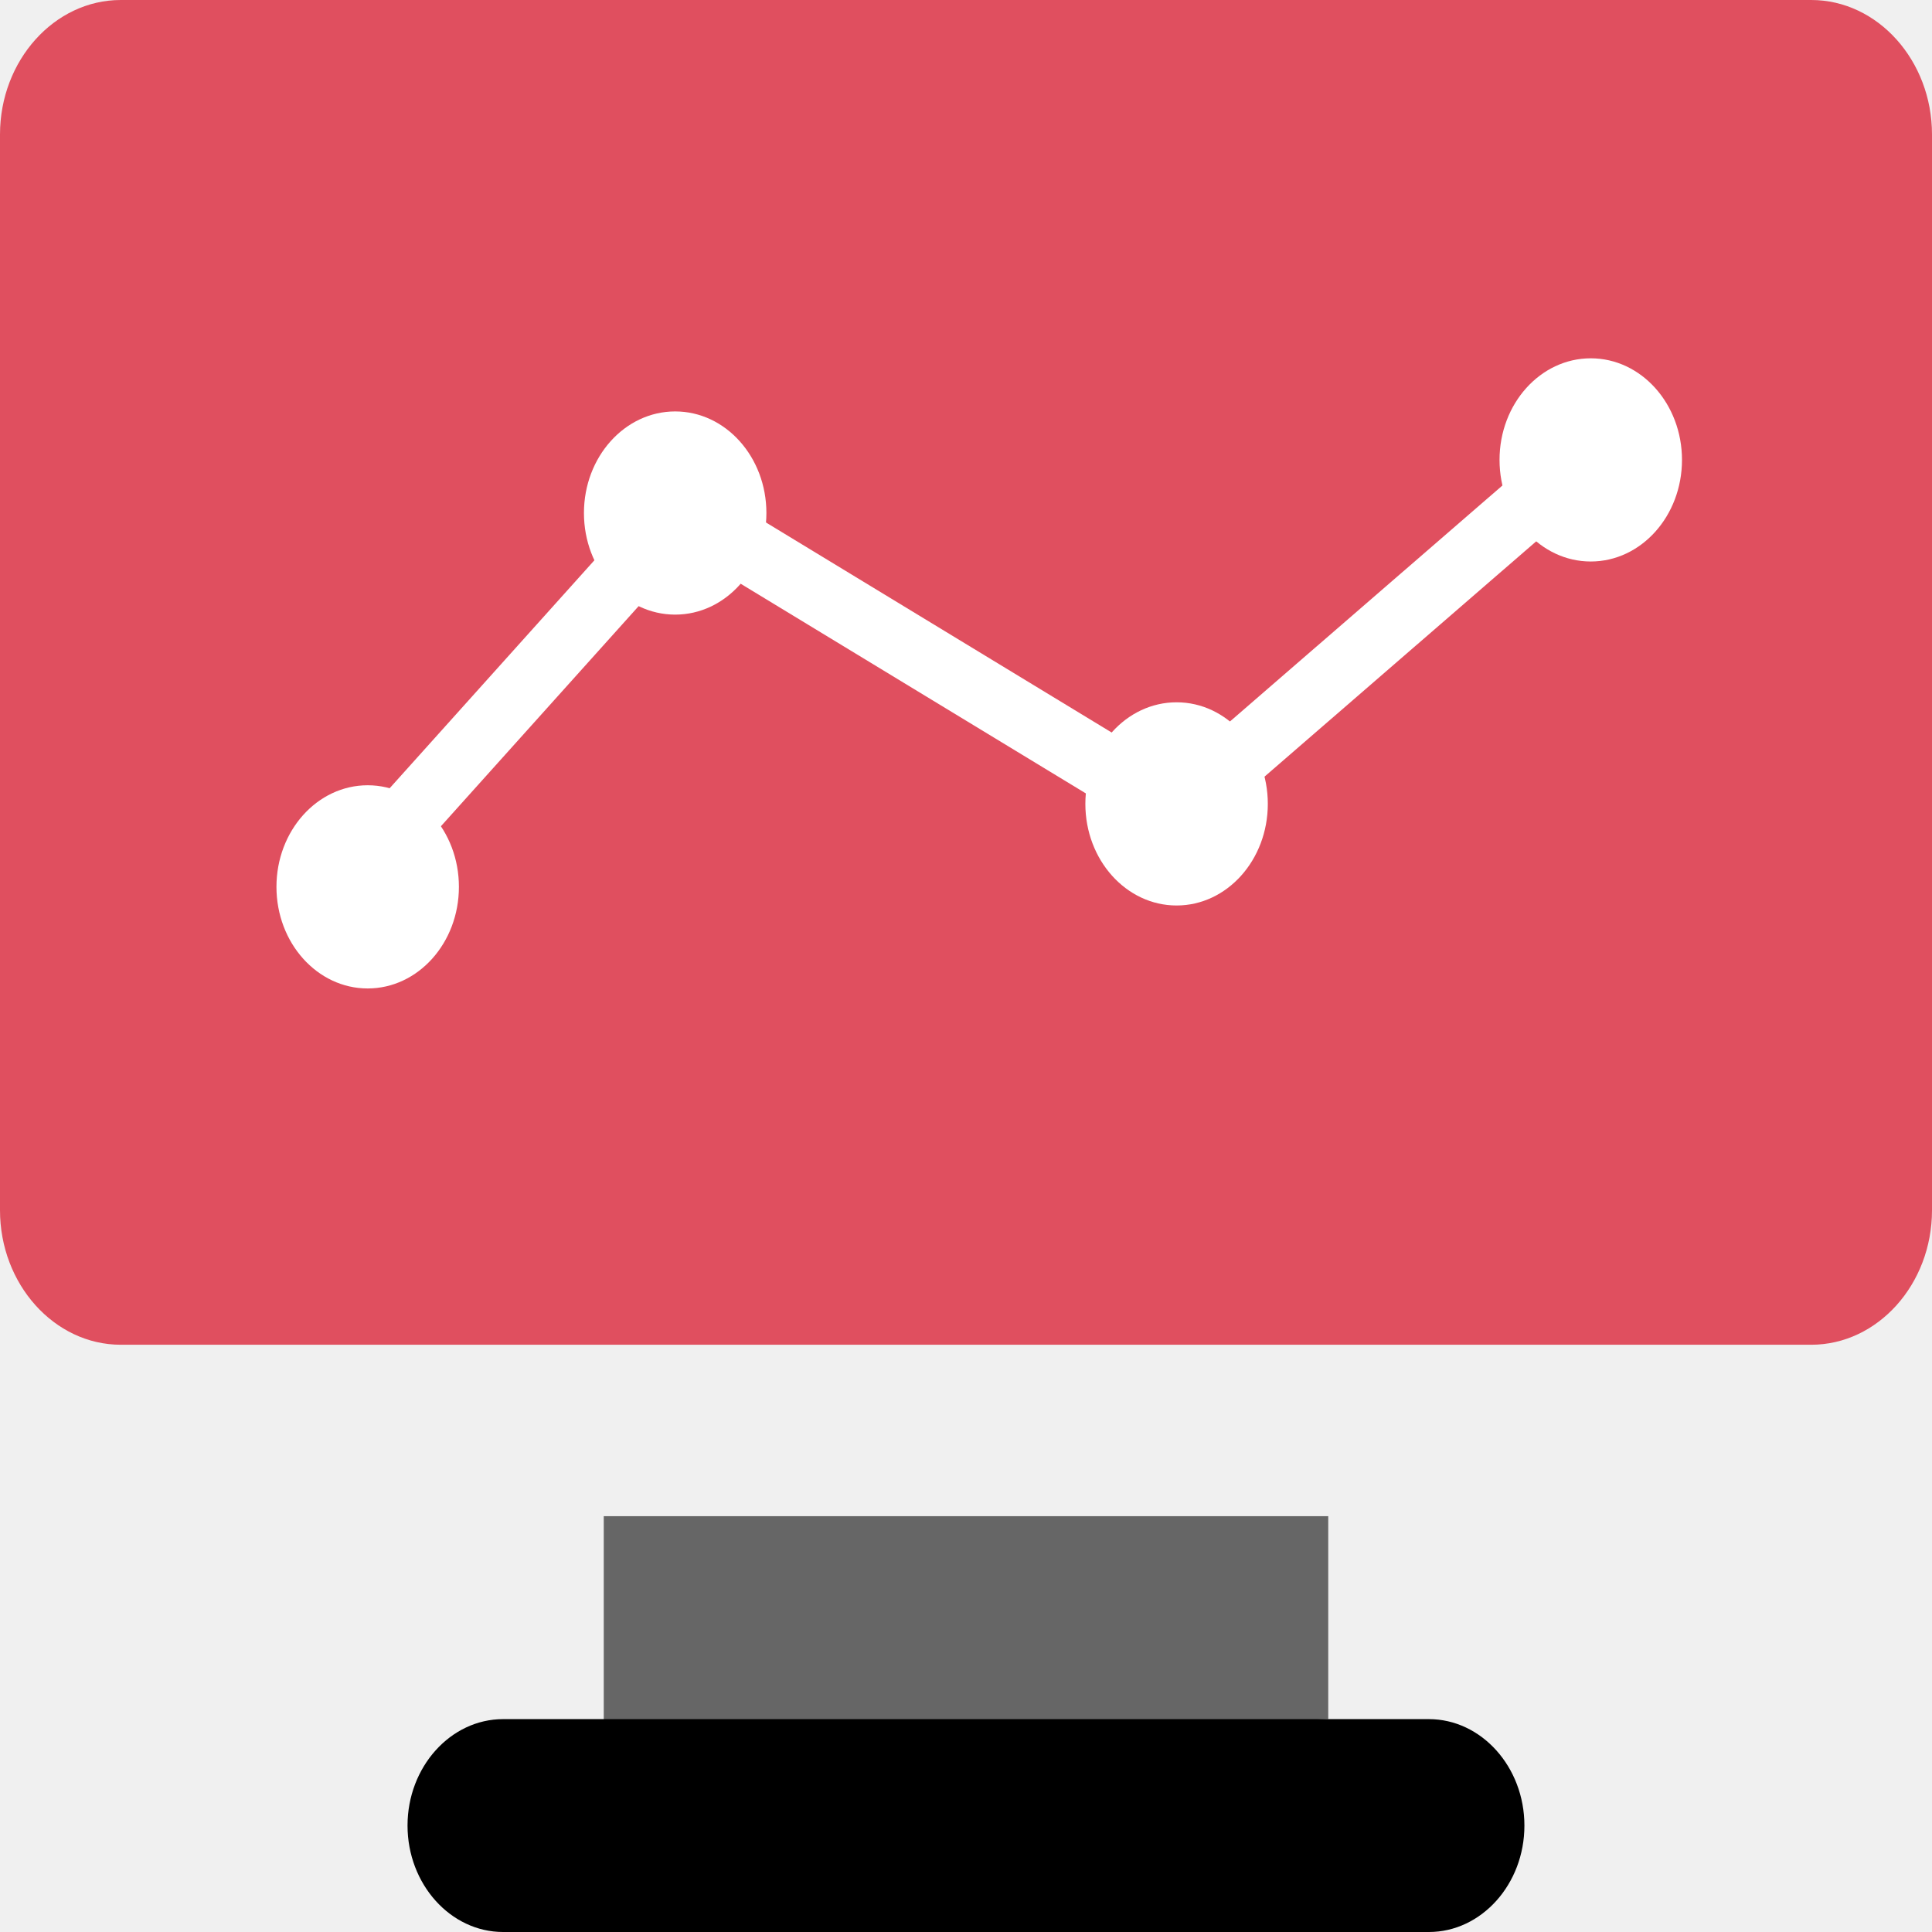
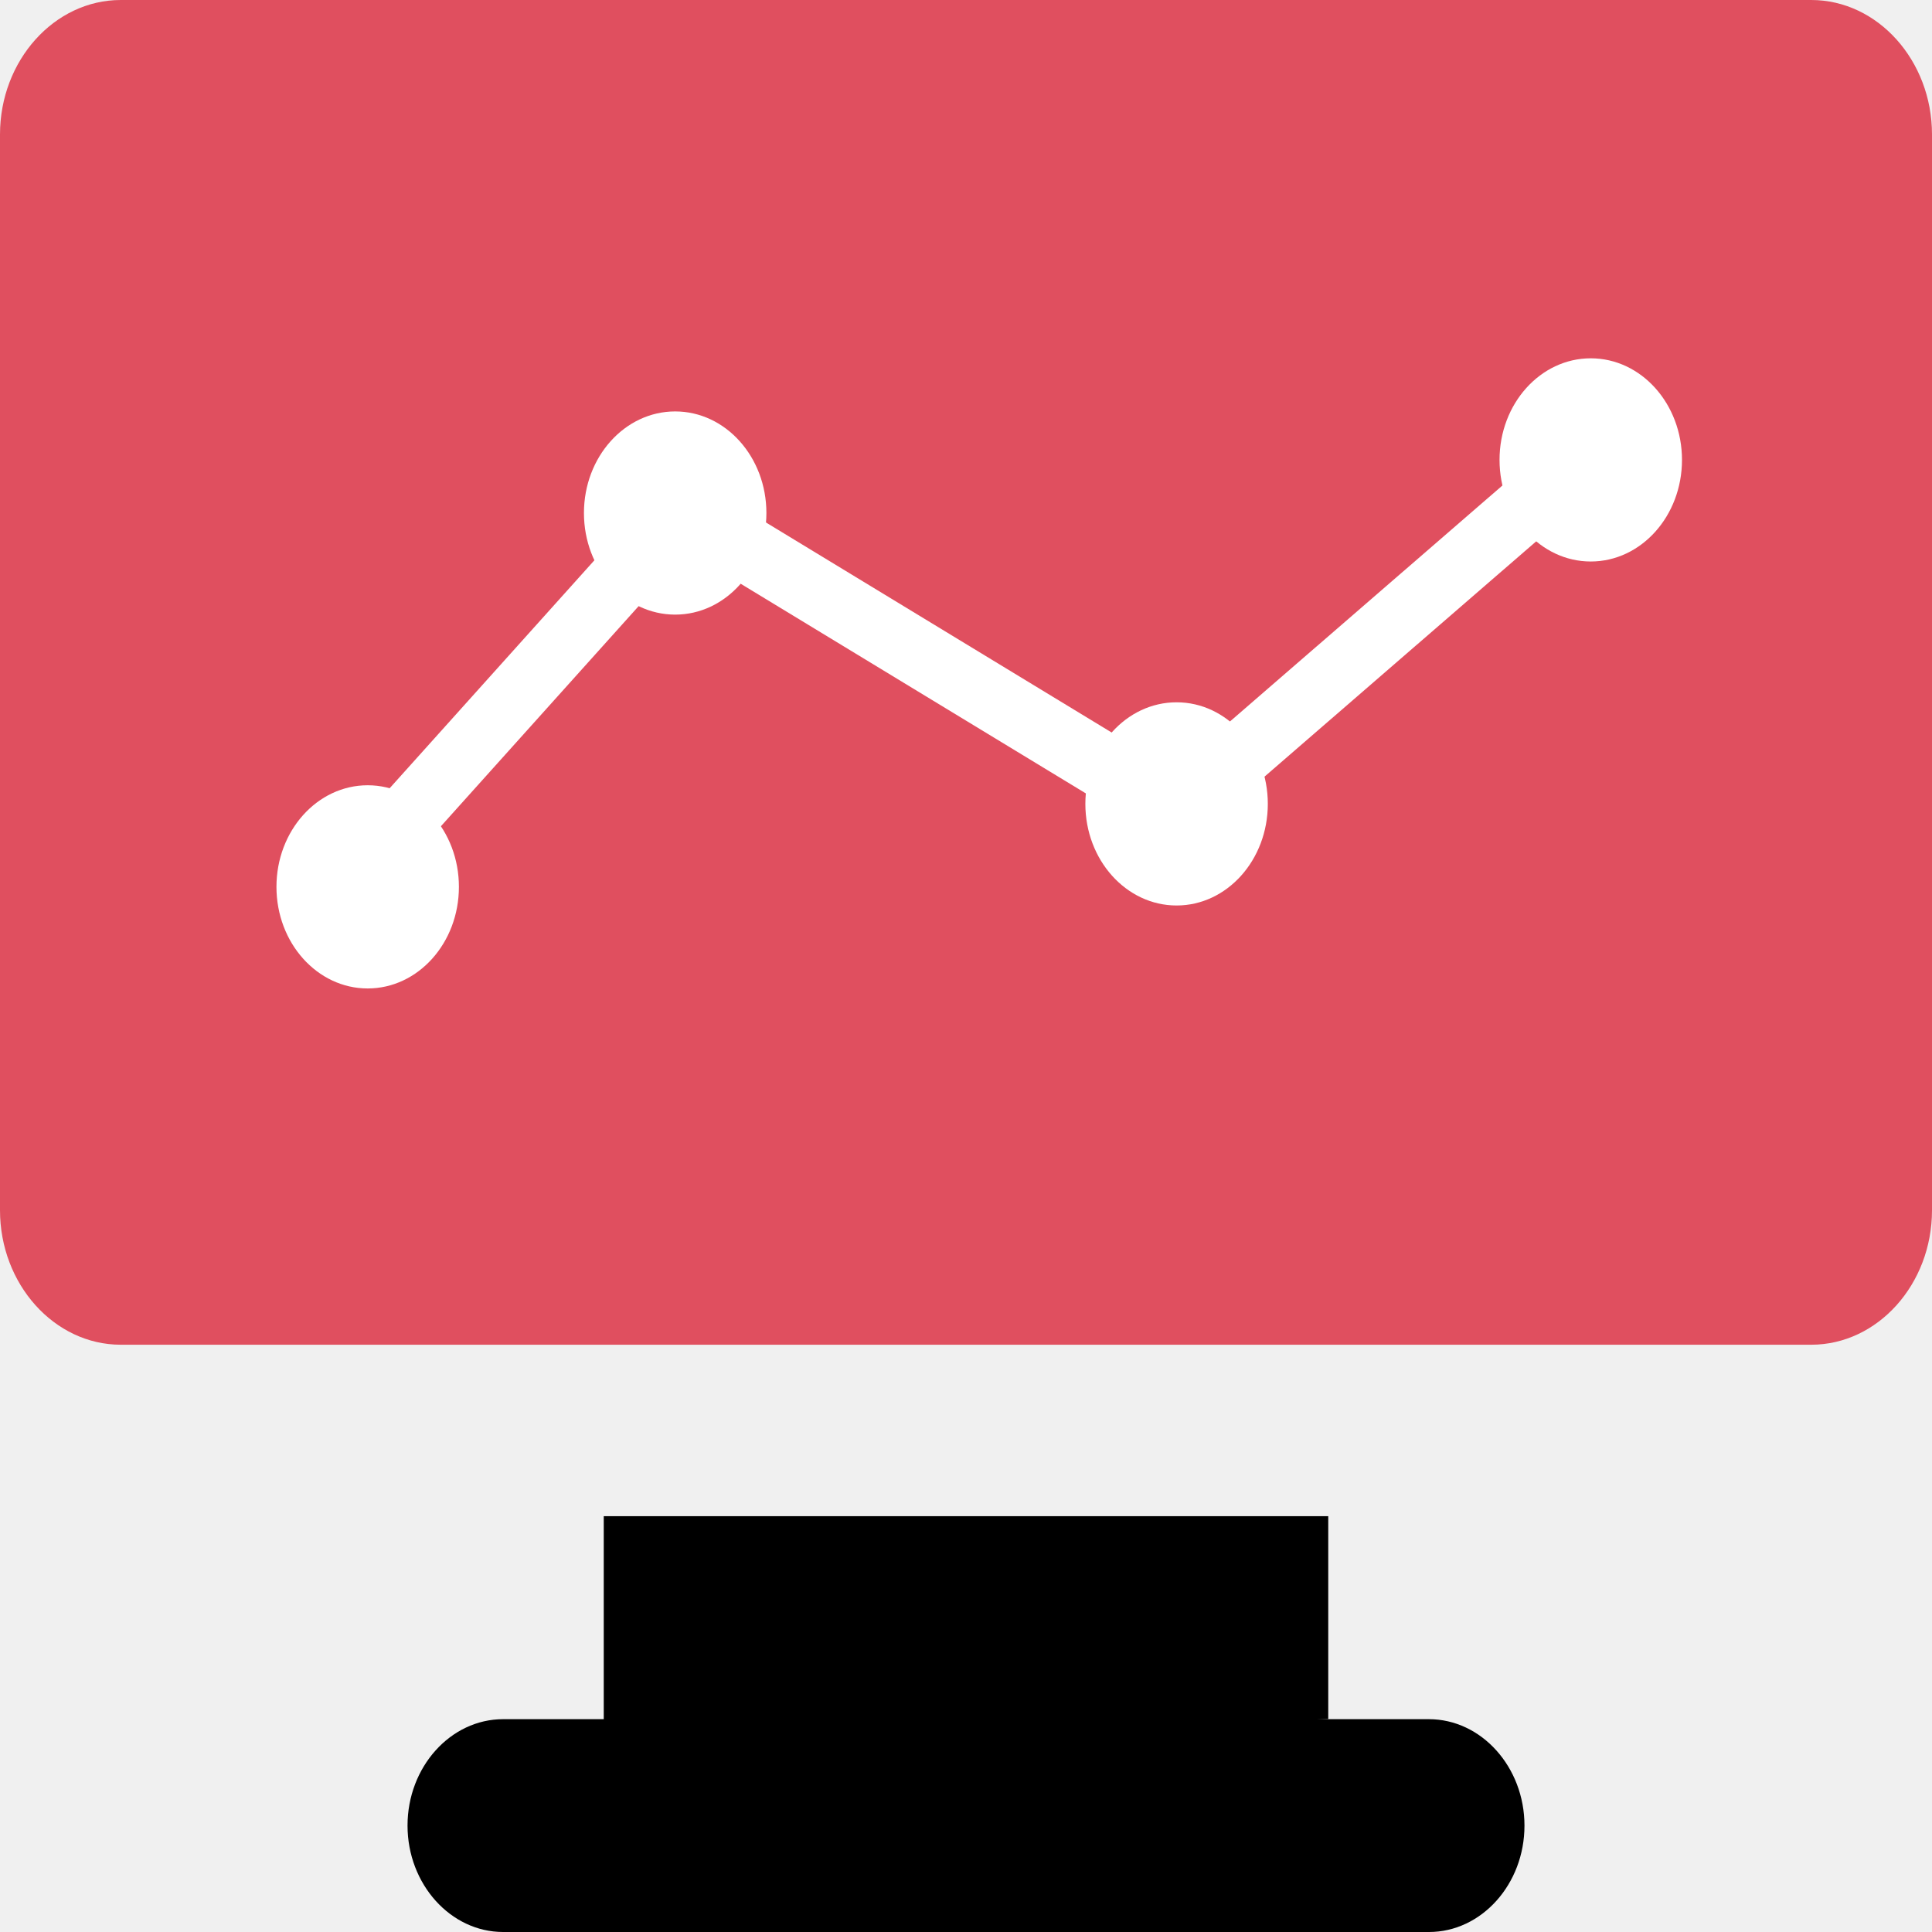
<svg xmlns="http://www.w3.org/2000/svg" height="24" width="24" version="1.1" id="Layer_1" viewBox="0 0 15.36 15.36" xml:space="preserve">
  <defs id="defs508" />
-   <g id="g636" transform="scale(0.03,0.0334099)">
-     <polyline style="fill:#666666" points="160,441.6 160,386.928 352,386.928 352,435.2 " id="polyline487" transform="translate(0,-26.128)" />
-     <path d="M 378.672,459.744 H 133.328 C 119.392,459.744 108,448.352 108,434.416 v 0 c 0,-13.936 11.392,-25.328 25.328,-25.328 h 245.328 c 13.936,0 25.328,11.392 25.328,25.328 v 0 c 0.016,13.92 -11.376,25.328 -25.312,25.328 z" id="path489" />
-     <path style="fill:#e04f5f" d="M 480,320 H 32 C 14.4,320 0,305.6 0,288 V 32 C 0,14.4 14.4,0 32,0 h 448 c 17.6,0 32,14.4 32,32 v 256 c 0,17.6 -14.4,32 -32,32 z" id="path491" />
-     <g id="g503" transform="translate(0,-26.128)">
-       <polygon style="fill:#ffffff" points="312.576,228.464 182.24,157.376 103.088,236.496 91.776,225.184 179.392,137.584 311.04,209.408 414.096,129.264 423.904,141.888 " id="polygon493" />
-       <circle style="fill:#ffffff" cx="421.568" cy="135.568" r="24.176" id="circle495" />
-       <circle style="fill:#ffffff" cx="97.44" cy="237.168" r="24.176" id="circle497" />
-       <circle style="fill:#ffffff" cx="178.928" cy="148.208" r="24.176" id="circle499" />
-       <circle style="fill:#ffffff" cx="311.808" cy="217.424" r="24.176" id="circle501" />
-     </g>
+   <polyline style="fill:#000000;fill-opacity:1" points="160,441.6 160,386.928 352,386.928 352,435.2 " id="polyline487" transform="matrix(0.03,0,0,0.0334099,0,-0.8729339)" />
+   <path d="M 11.36,15.36 H 4 C 3.582,15.36 3.24,14.979 3.24,14.514 v 0 c 0,-0.466 0.342,-0.846 0.76,-0.846 h 7.36 c 0.418,0 0.76,0.381 0.76,0.846 v 0 c 4.8e-4,0.465 -0.341,0.846 -0.759,0.846 z" id="path489" style="stroke-width:0.032" />
+   <path style="fill:#e04f5f;stroke-width:0.032" d="M 14.4,10.691 H 0.96 C 0.432,10.691 0,10.21 0,9.622 V 1.069 C 0,0.481 0.432,0 0.96,0 H 14.4 c 0.528,0 0.96,0.481 0.96,1.069 v 8.553 c 0,0.588 -0.432,1.069 -0.96,1.069 z" id="path491" />
+   <g id="g503" transform="matrix(0.03,0,0,0.0334099,0,-0.8729339)">
+     <polygon style="fill:#ffffff" points="103.088,236.496 91.776,225.184 179.392,137.584 311.04,209.408 414.096,129.264 423.904,141.888 312.576,228.464 182.24,157.376 " id="polygon493" />
+     <circle style="fill:#ffffff" cx="421.568" cy="135.568" r="24.176" id="circle495" />
+     <circle style="fill:#ffffff" cx="97.44" cy="237.168" r="24.176" id="circle497" />
+     <circle style="fill:#ffffff" cx="178.928" cy="148.208" r="24.176" id="circle499" />
+     <circle style="fill:#ffffff" cx="311.808" cy="217.424" r="24.176" id="circle501" />
  </g>
</svg>
